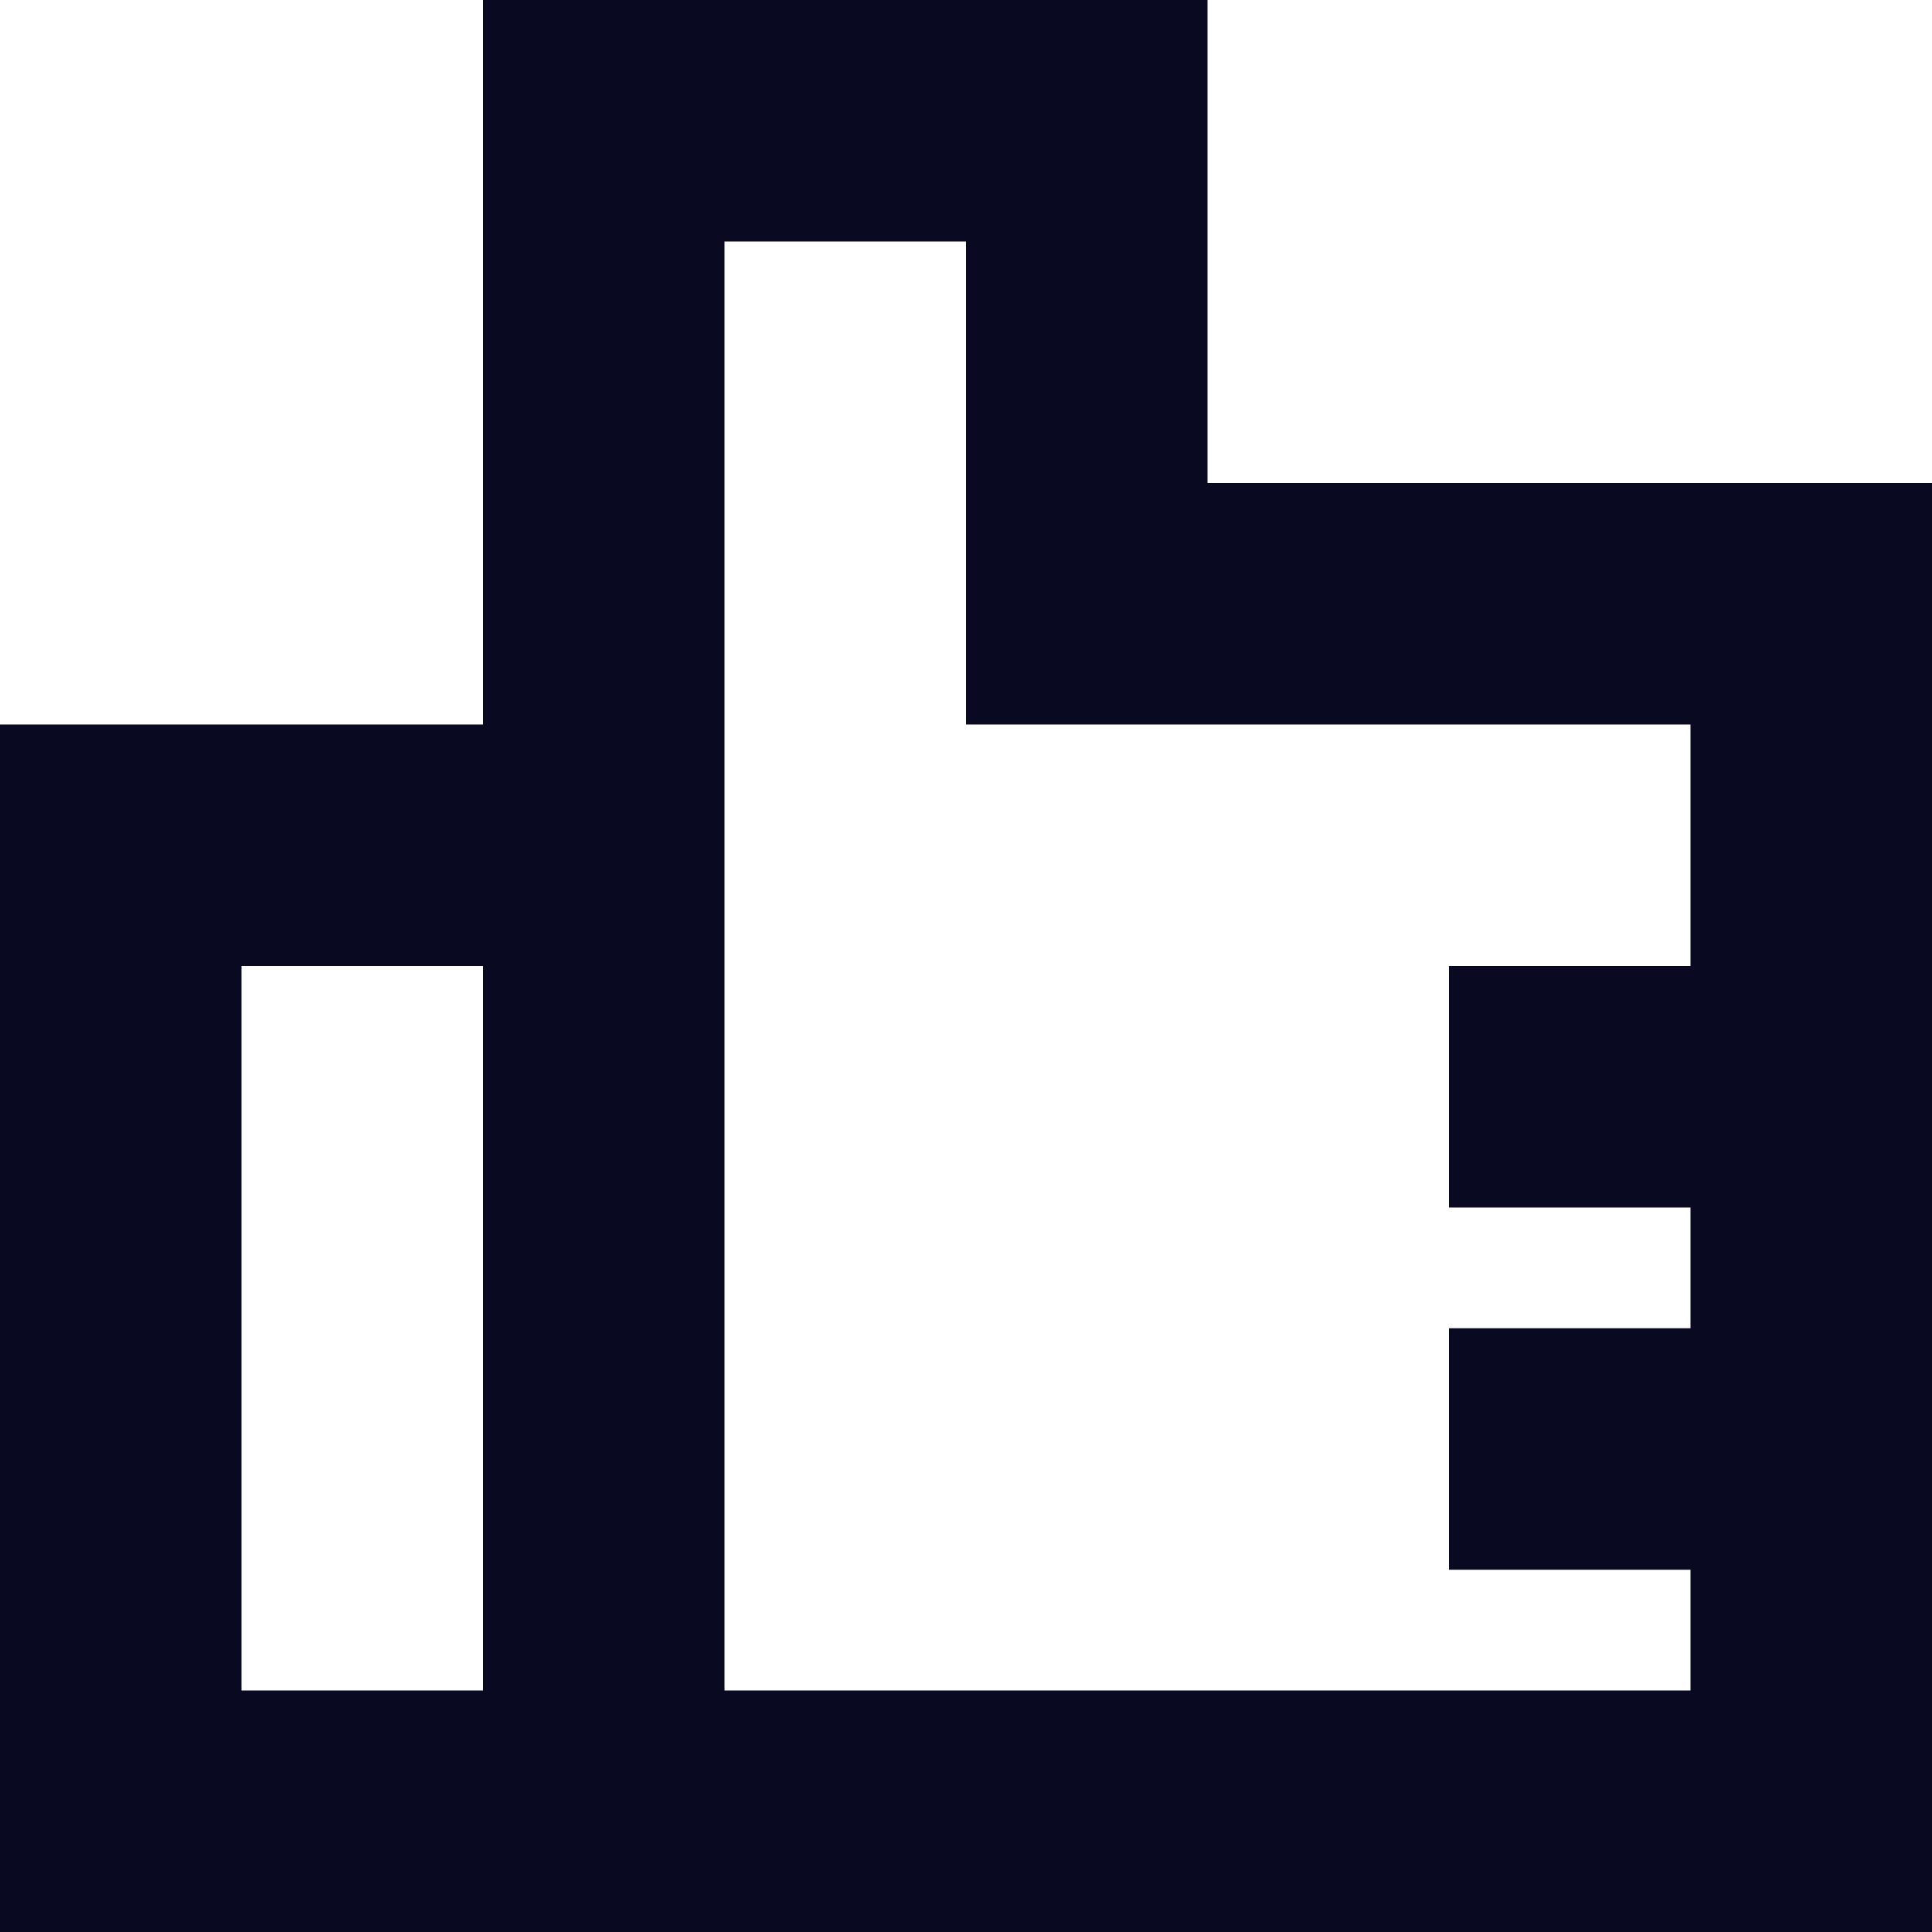
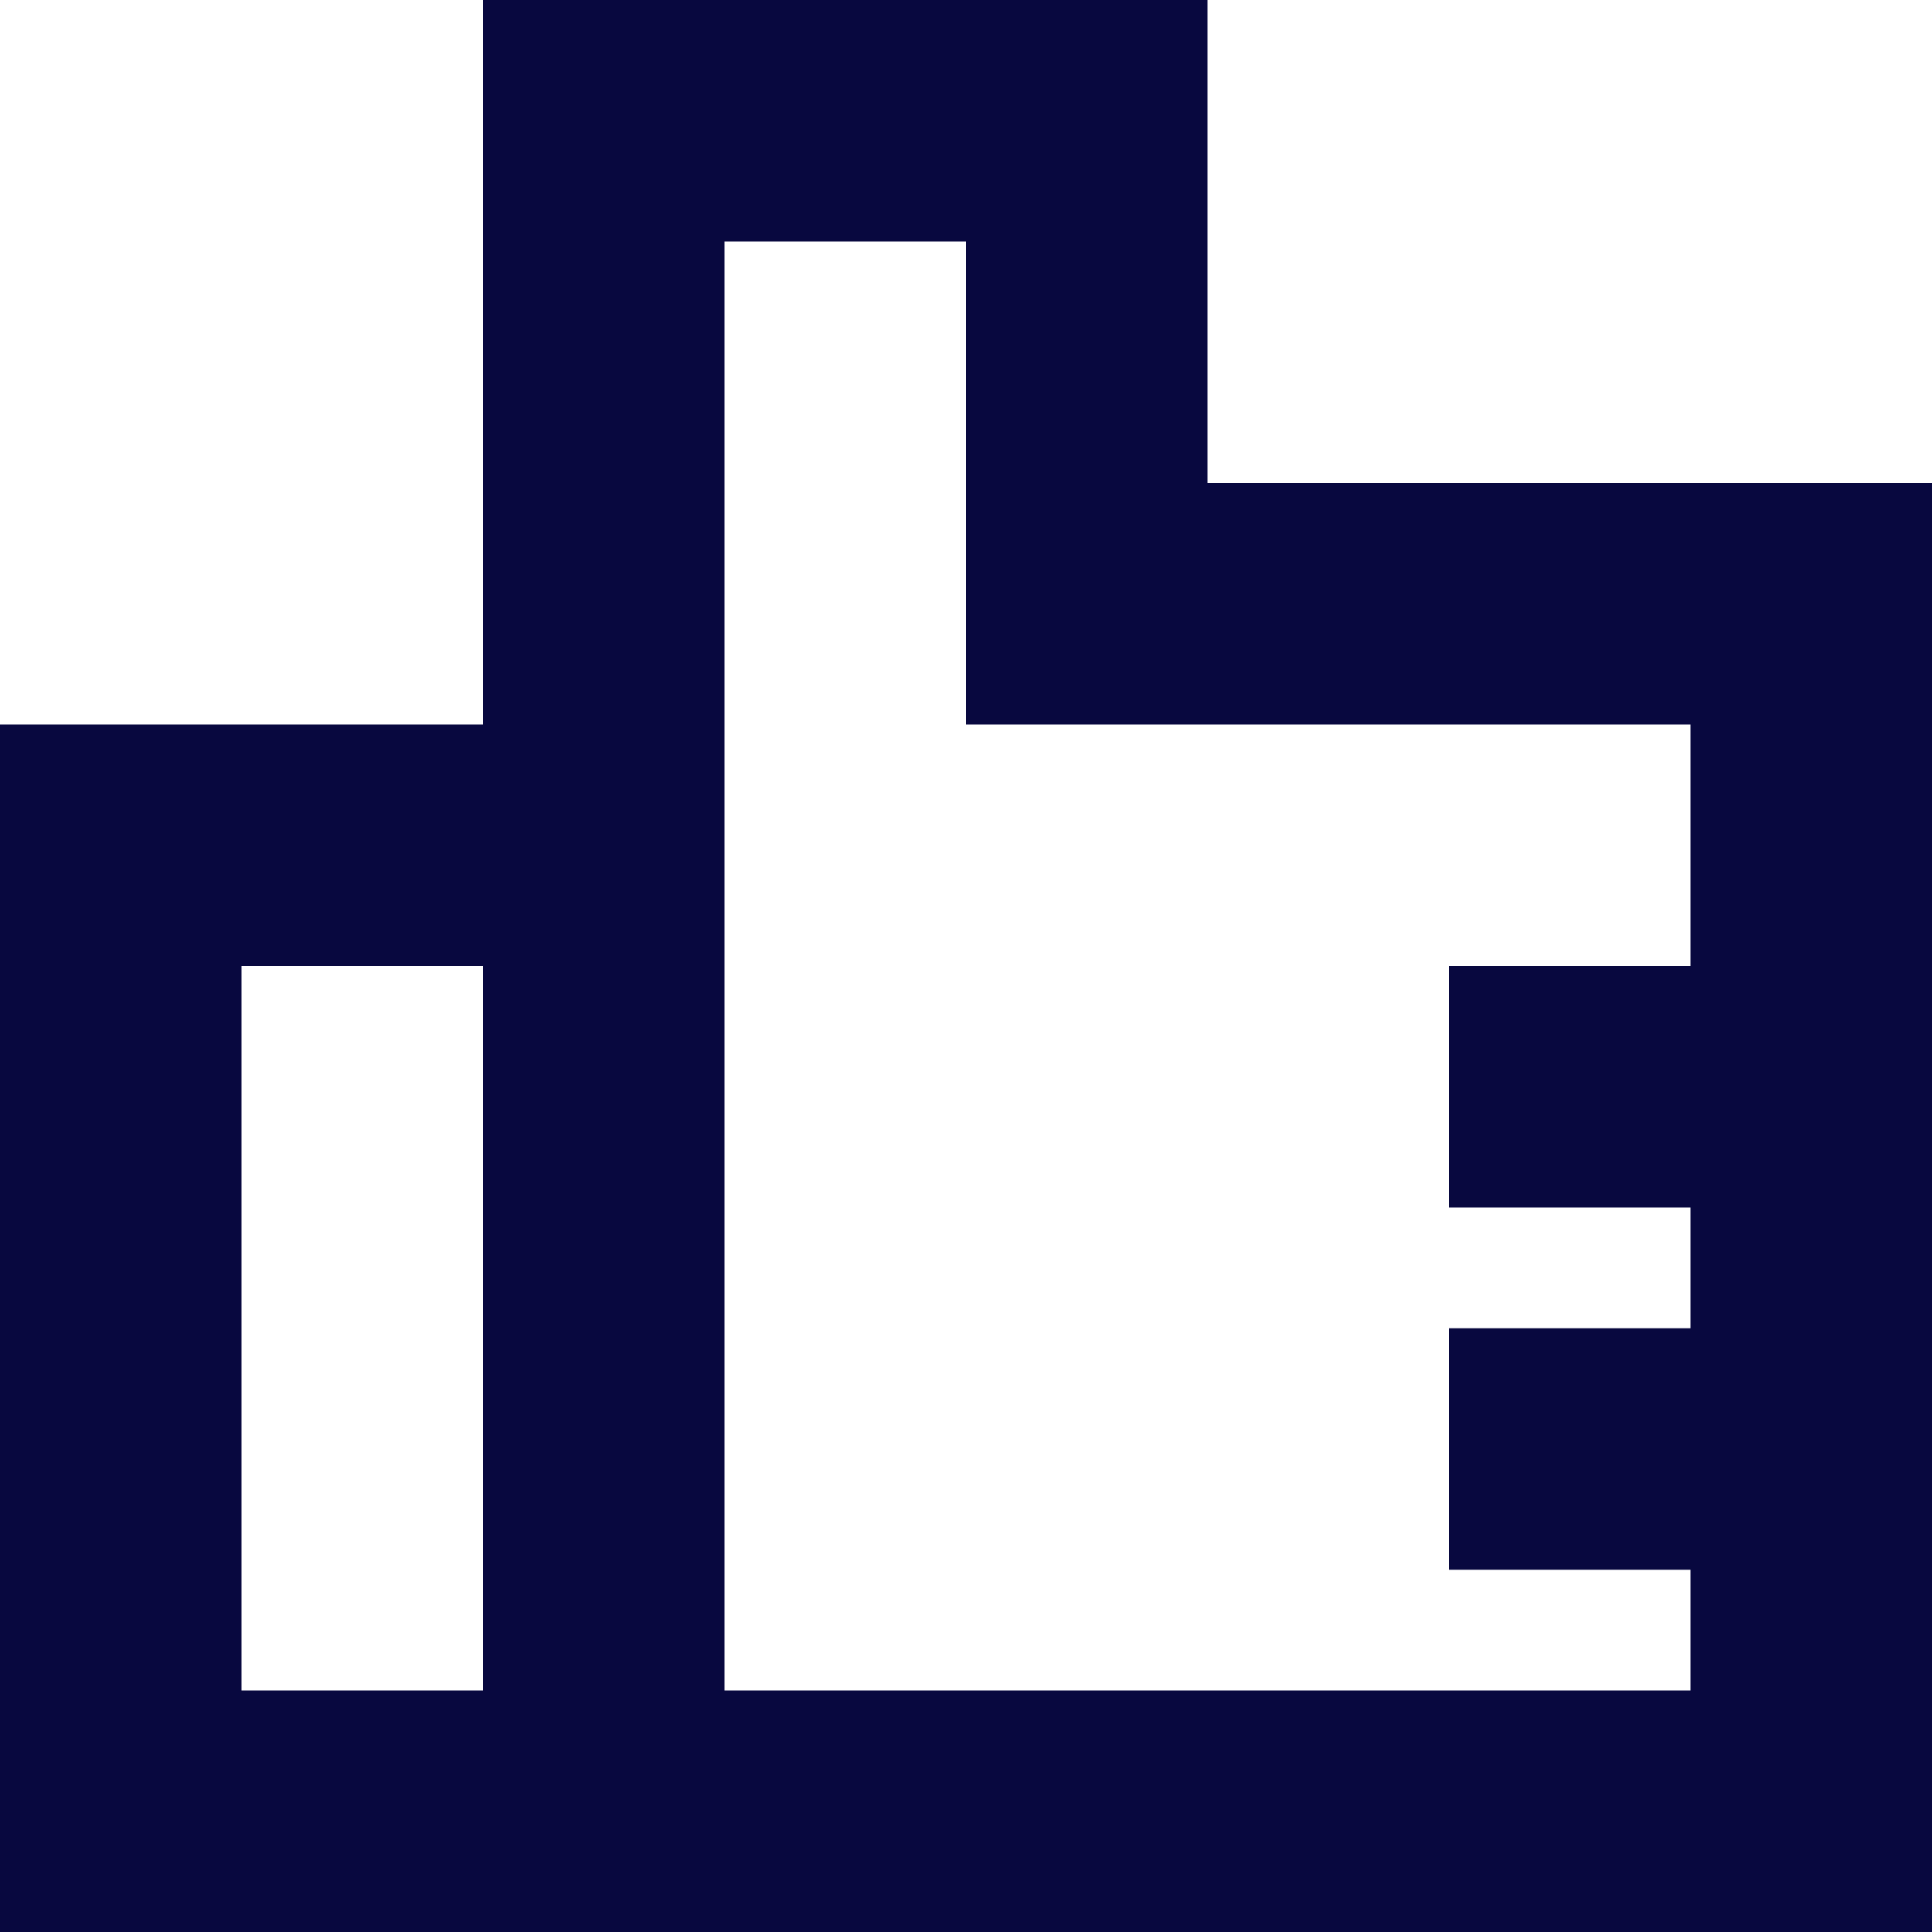
<svg xmlns="http://www.w3.org/2000/svg" version="1.2" viewBox="0 0 800 800" width="800" height="800">
  <style>
- 		.s0 { fill: #090922 } 
+ 		.s0 { fill: #08083f } 
	</style>
  <g id="Layer 1">
    <path fill-rule="evenodd" class="s0" d="m0 800v-500h200v-300h300v200h300v600zm300-700v600h400v-50h-100v-100h100v-50h-100v-100h100v-100h-300v-200zm-200 300v300h100v-300z" />
  </g>
</svg>
